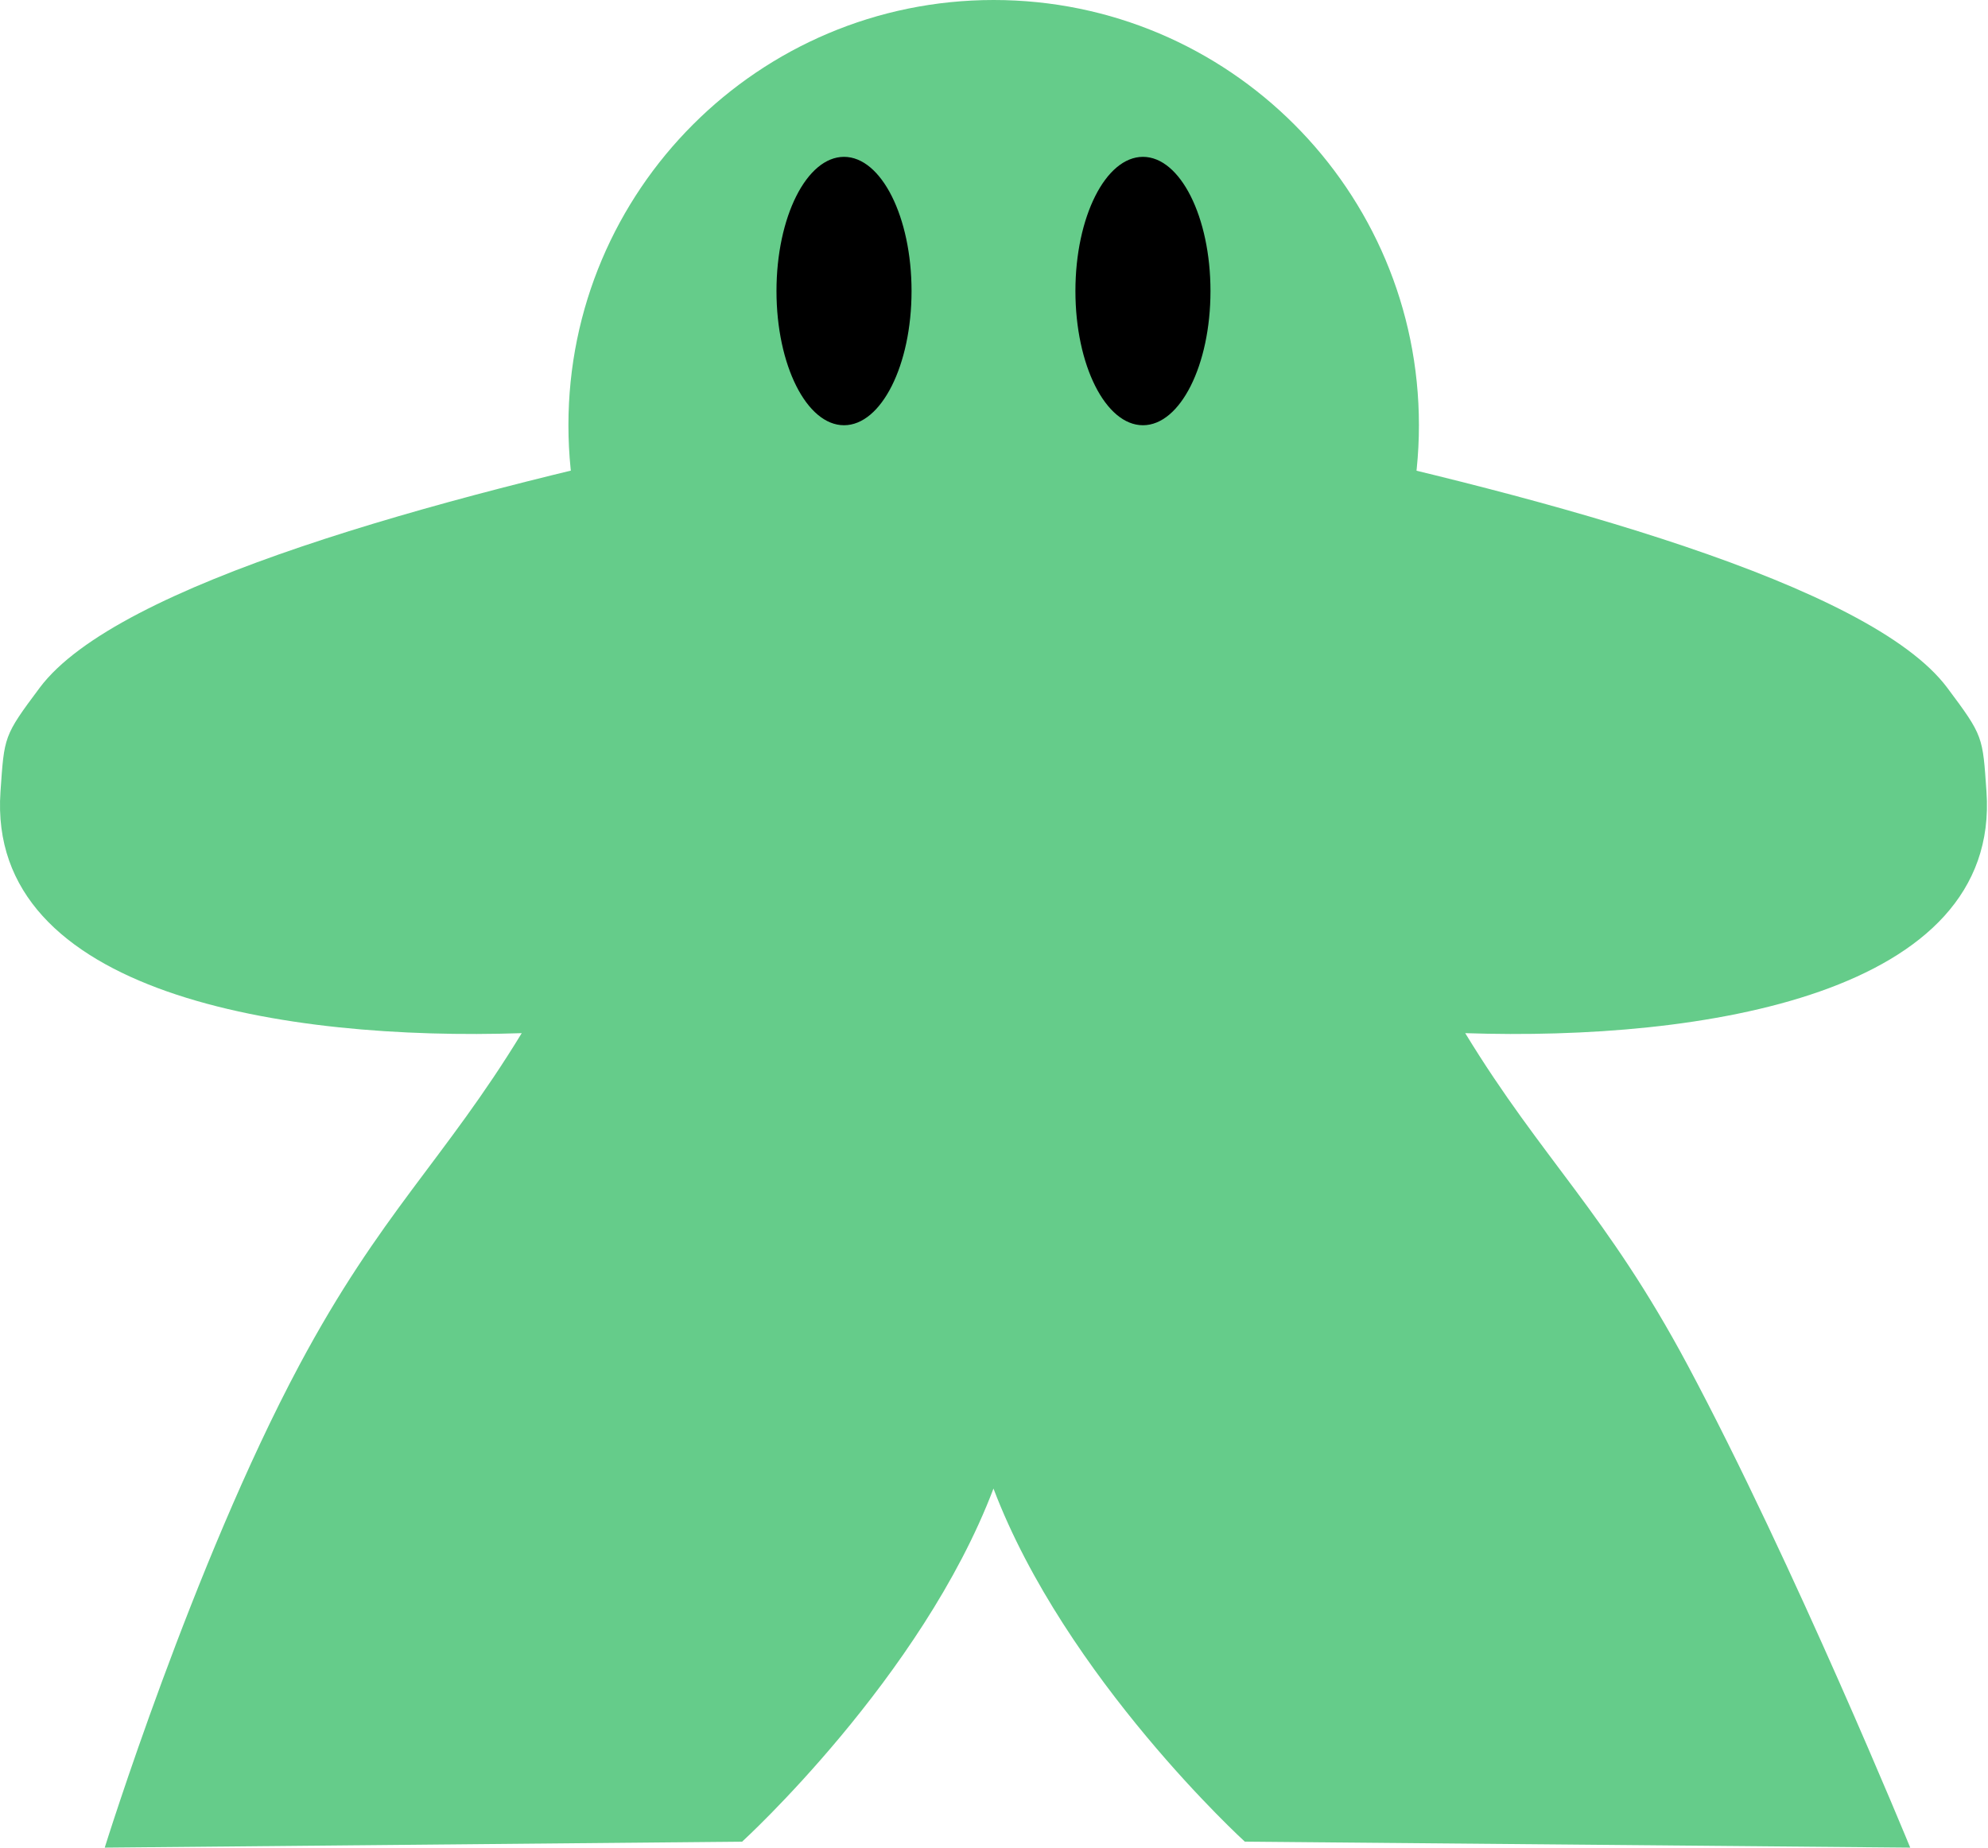
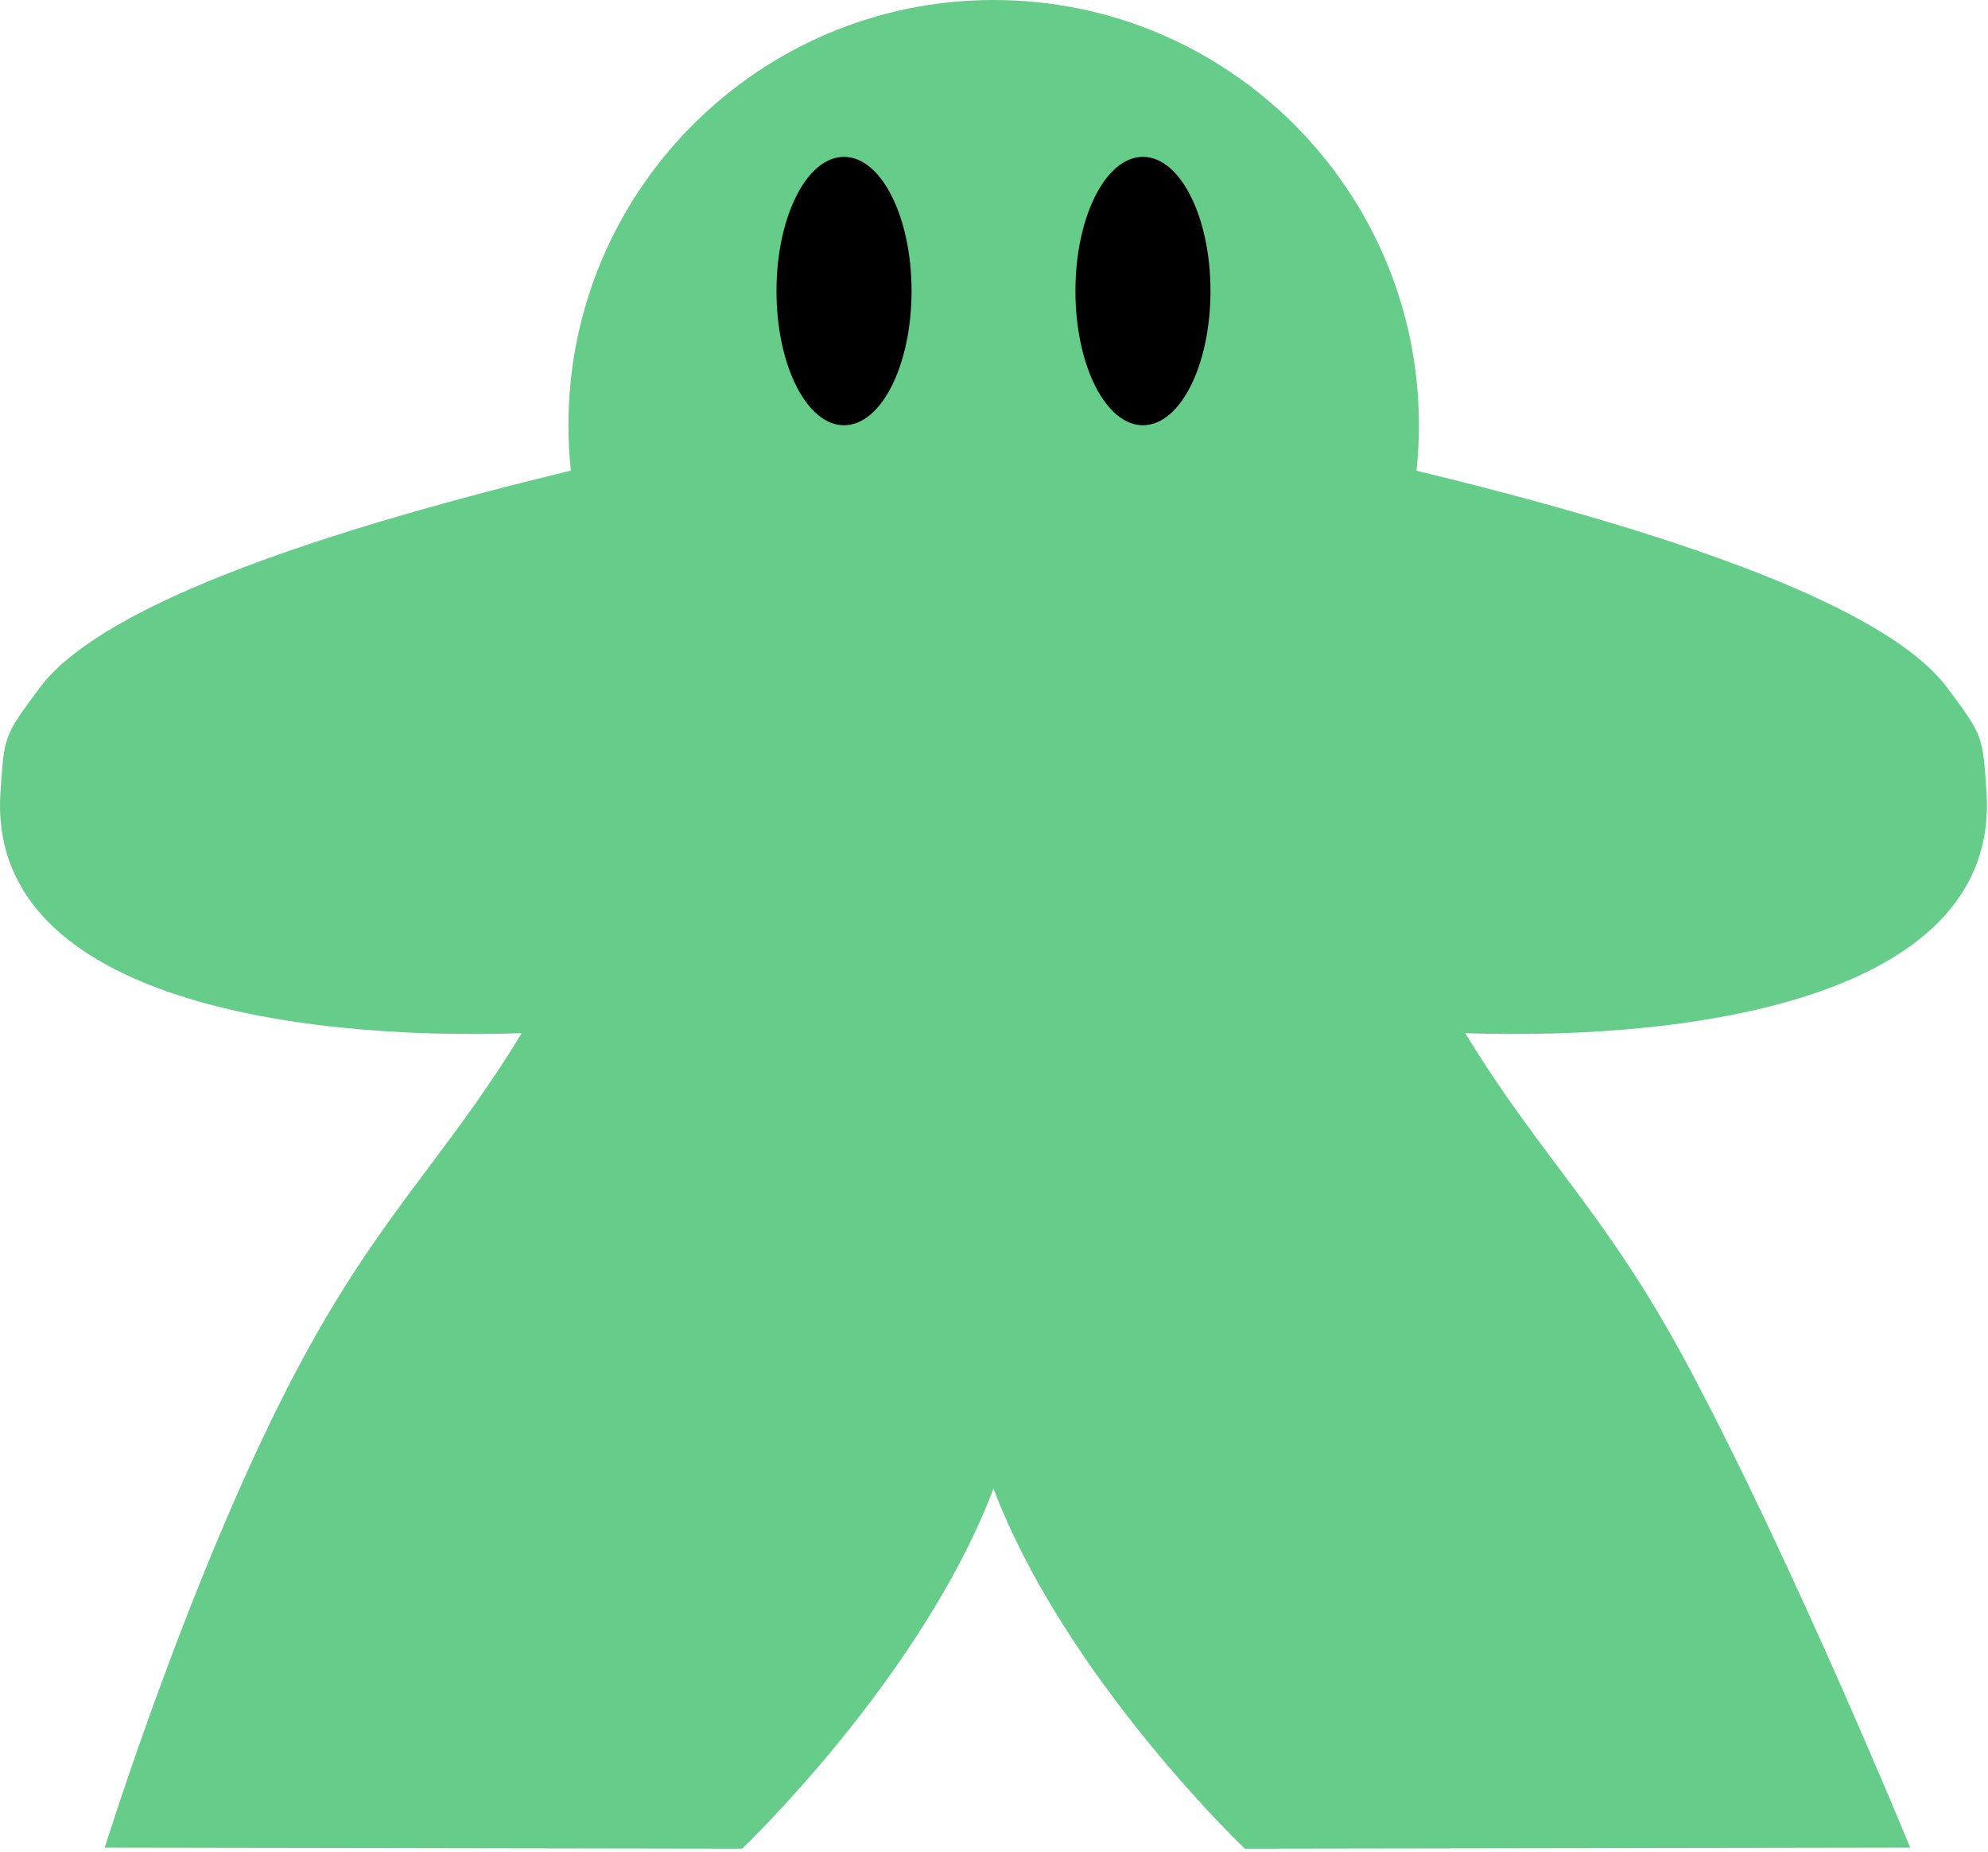
- <svg xmlns="http://www.w3.org/2000/svg" width="100%" height="100%" viewBox="0 0 568 528" version="1.1" xml:space="preserve" style="fill-rule:evenodd;clip-rule:evenodd;stroke-linejoin:round;stroke-miterlimit:2;">
+ <svg xmlns="http://www.w3.org/2000/svg" width="100%" height="100%" viewBox="0 0 568 529" version="1.1" xml:space="preserve" style="fill-rule:evenodd;clip-rule:evenodd;stroke-linejoin:round;stroke-miterlimit:2;">
  <g transform="matrix(1,0,0,1,-1216.093,-729)">
    <g>
      <g id="Body" transform="matrix(0.656,0,0,0.583333,468.768,332.6667)">
-         <path d="M1571.915,1408.54C1540.599,1501.337 1462.435,1581.491 1462.435,1581.491L1184.83,1584.411C1184.83,1584.411 1223.227,1445.672 1269.562,1348.134C1304.983,1273.568 1332.91,1247.356 1366.448,1185.477C1263.387,1189.364 1133.261,1166.534 1139.426,1067.188C1141.111,1040.03 1140.729,1040.038 1156.515,1016.286C1190.35,965.377 1329.972,923.386 1447,894.666L1447,832L1447.127,832C1450.011,764.063 1501.622,709.422 1565.903,706.155C1565.903,706.152 1565.902,706.149 1565.902,706.146C1567.867,706.049 1569.843,706 1571.83,706C1571.887,706 1571.943,706 1572,706C1573.987,706 1575.963,706.049 1577.928,706.146C1577.928,706.149 1577.927,706.152 1577.927,706.155C1642.208,709.422 1693.819,764.063 1696.703,832L1696.83,832L1696.83,894.666C1813.858,923.386 1953.48,965.377 1987.315,1016.286C2003.101,1040.038 2002.719,1040.03 2004.404,1067.188C2010.569,1166.534 1880.443,1189.364 1777.382,1185.477C1810.92,1247.356 1838.847,1273.568 1874.268,1348.134C1920.603,1445.672 1971.195,1584.411 1971.195,1584.411L1681.395,1581.491C1681.395,1581.491 1603.231,1501.337 1571.915,1408.54Z" style="fill:rgb(101,204,138);" />
-       </g>
-       <g transform="matrix(1,0,0,1,14.5,0)">
-         <circle cx="1485.5" cy="850.5" r="121.5" style="fill:rgb(101,204,138);" />
+         <path d="M1756.165,909.984C1857.146,937.518 1959.076,973.796 1987.315,1016.286C2003.101,1040.038 2002.719,1040.03 2004.404,1067.188C2010.569,1166.534 1880.443,1189.364 1777.382,1185.477C1810.92,1247.356 1838.847,1273.568 1874.268,1348.134C1920.603,1445.672 1971.195,1584.411 1971.195,1584.411L1681.395,1584.92C1681.395,1584.92 1603.231,1501.337 1571.915,1408.54C1540.599,1501.337 1462.435,1584.92 1462.435,1584.92L1184.83,1584.411C1184.83,1584.411 1223.227,1445.672 1269.562,1348.134C1304.983,1273.568 1332.91,1247.356 1366.448,1185.477C1263.387,1189.364 1133.261,1166.534 1139.426,1067.188C1141.111,1040.03 1140.729,1040.038 1156.515,1016.286C1184.77,973.773 1286.796,937.479 1387.831,909.939C1387.141,902.636 1386.787,895.221 1386.787,887.714C1386.787,772.758 1469.778,679.429 1572,679.429C1674.222,679.429 1757.213,772.758 1757.213,887.714C1757.213,895.237 1756.858,902.667 1756.165,909.984Z" style="fill:rgb(101,204,138);" />
      </g>
      <g id="Eyes" transform="matrix(1.20595,0,0,1.065058,-308.9802,-54.79971)">
        <g transform="matrix(1,0,0,1,62.58823,18)">
          <ellipse cx="1402" cy="796" rx="16" ry="36" />
        </g>
        <g transform="matrix(1,0,0,1,133.4118,18)">
          <ellipse cx="1402" cy="796" rx="16" ry="36" />
        </g>
      </g>
    </g>
  </g>
</svg>
